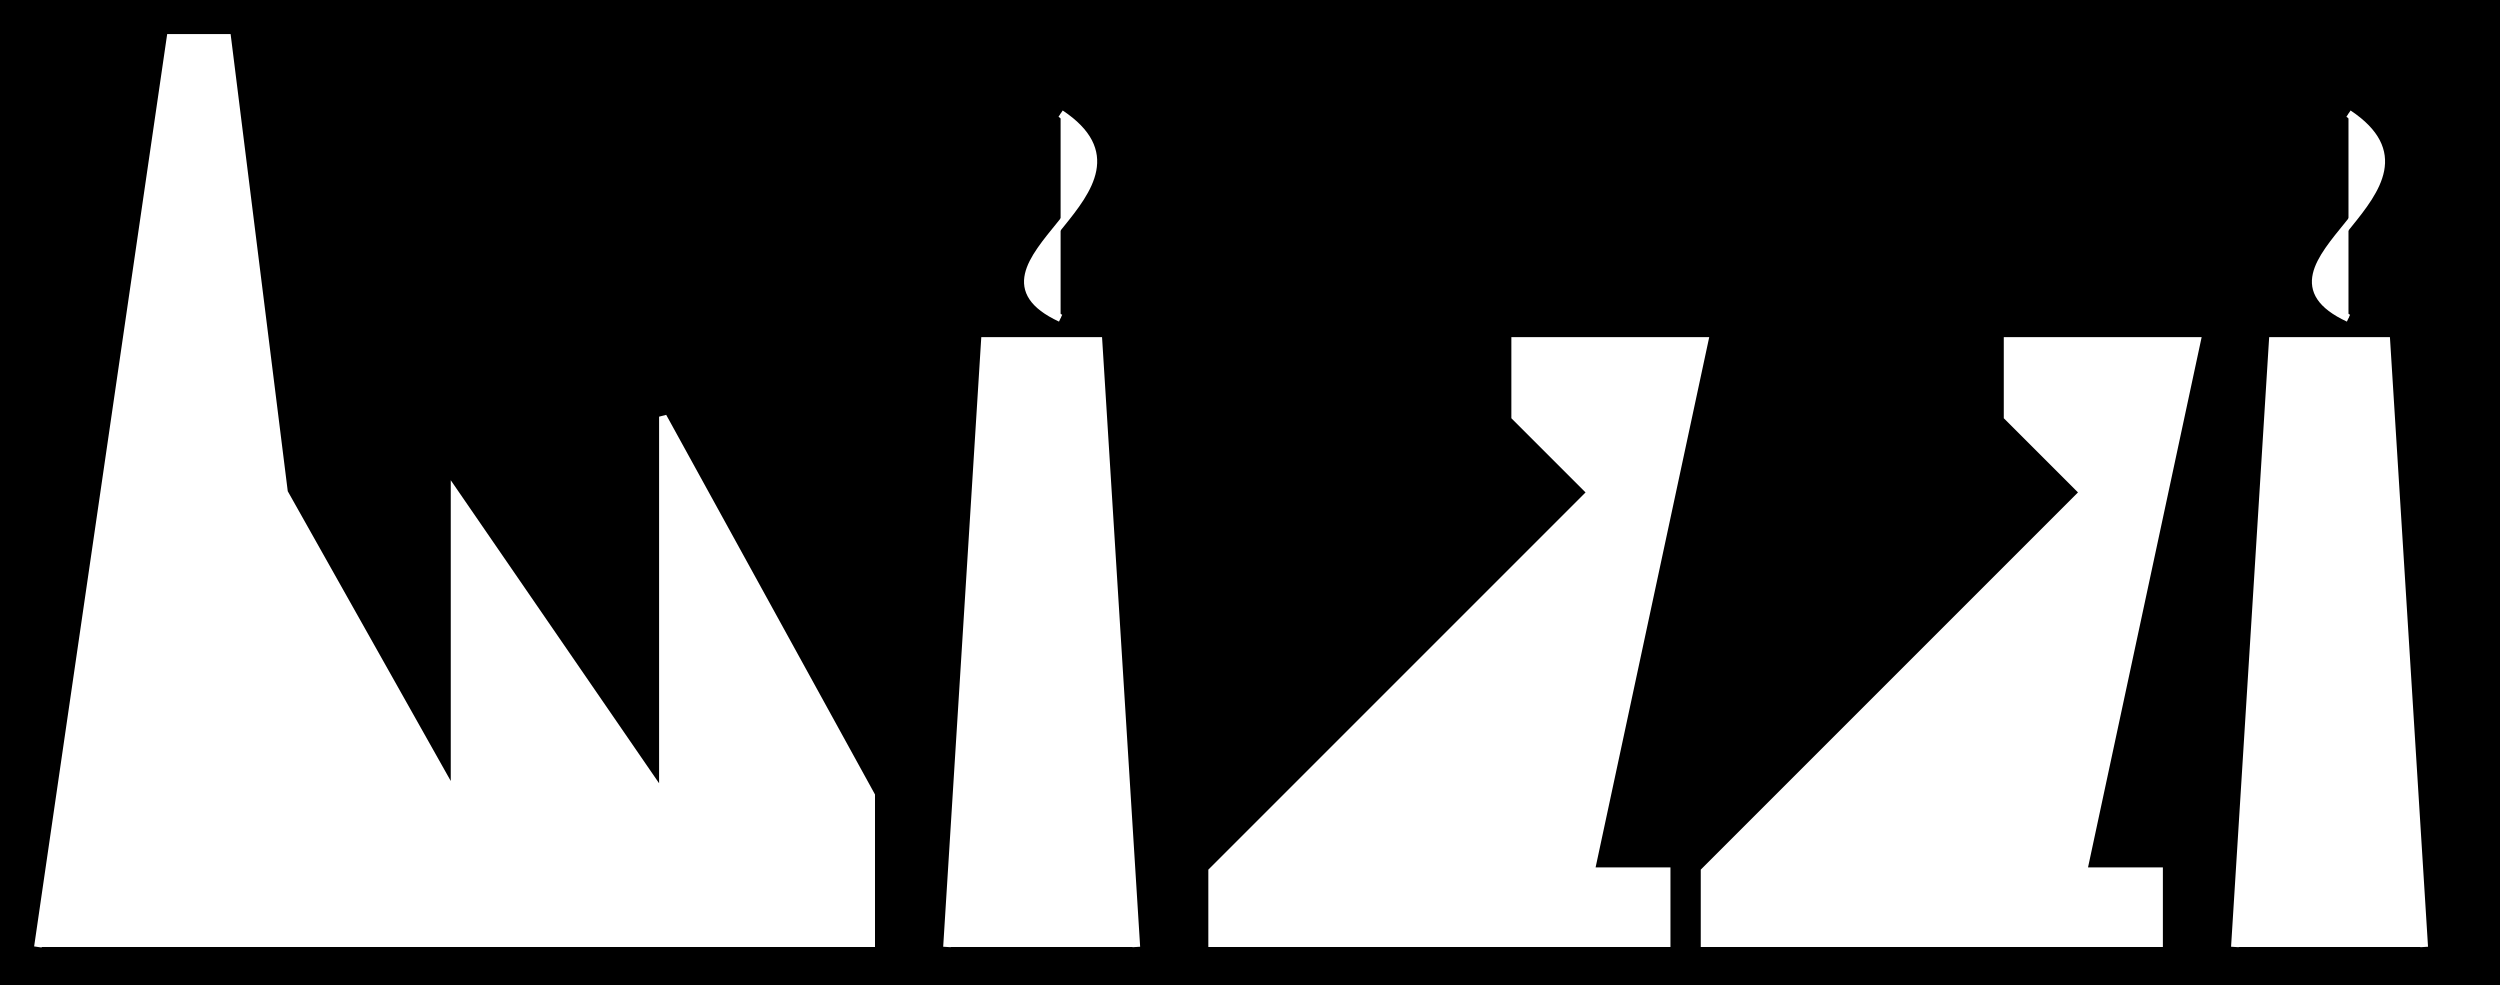
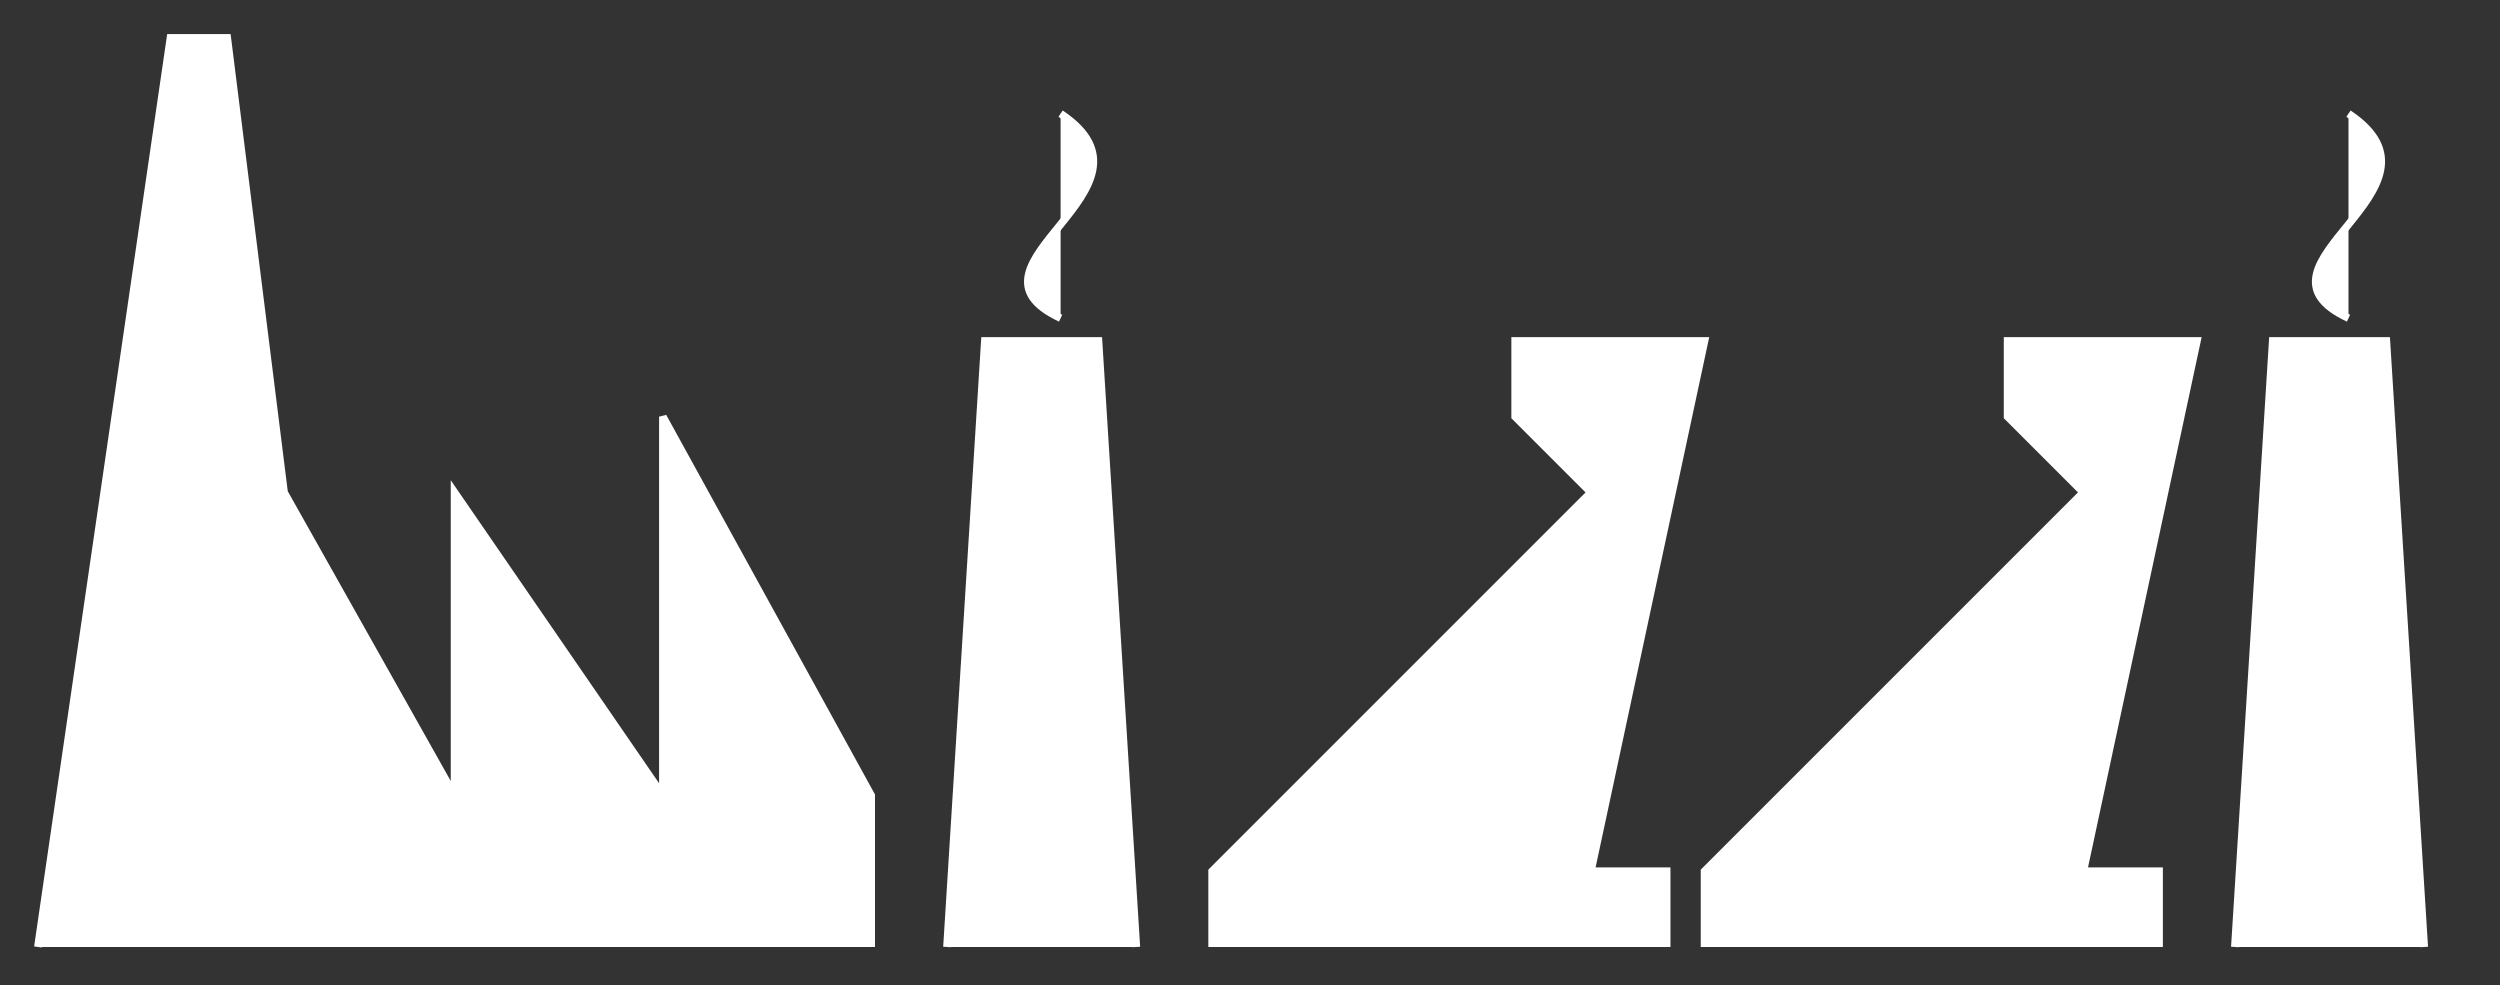
<svg xmlns="http://www.w3.org/2000/svg" width="660" height="260" preserveAspectRatio="xMidYMid meet">
-   <rect x="0" y="0" width="660" height="280" style="fill:black;stroke:none;" />
-   <polyline points="10 250 45 10 60 10 75 130 120 210 120 130 175 210 175 110 230 210 230 250" style="fill:white;stroke:white;stroke-width:2;" />
+   <rect x="0" y="0" width="660" height="280" style="fill:#333;stroke:none;" />
+   <polyline points="10 250 45 10 60 10 75 130 120 210 120 130 175 210 175 110 230 210 230 250" style="fill:#fff;stroke:white;stroke-width:2;" />
  <polyline points="250 250 260 90 290 90 300 250" style="fill:white;stroke:white;stroke-width:2;" />
  <path d="M280, 30 C310,50 250,70 280, 84" style="fill:white;stroke:white;stroke-width:2;" />
  <polyline points="320 250 320 230 420 130 400 110 400 90 450 90 420 230 440 230 440 250" style="fill:white;stroke:white;stroke-width:2;" />
  <polyline points="450 250 450 230 550 130 530 110 530 90 580 90 550 230 570 230 570 250" style="fill:white;stroke:white;stroke-width:2;" />
  <polyline points="590 250 600 90 630 90 640 250" style="fill:white;stroke:white;stroke-width:2;" />
  <path d="M620, 30 C650,50 590,70 620, 84" style="fill:white;stroke:white;stroke-width:2;" />
</svg>
